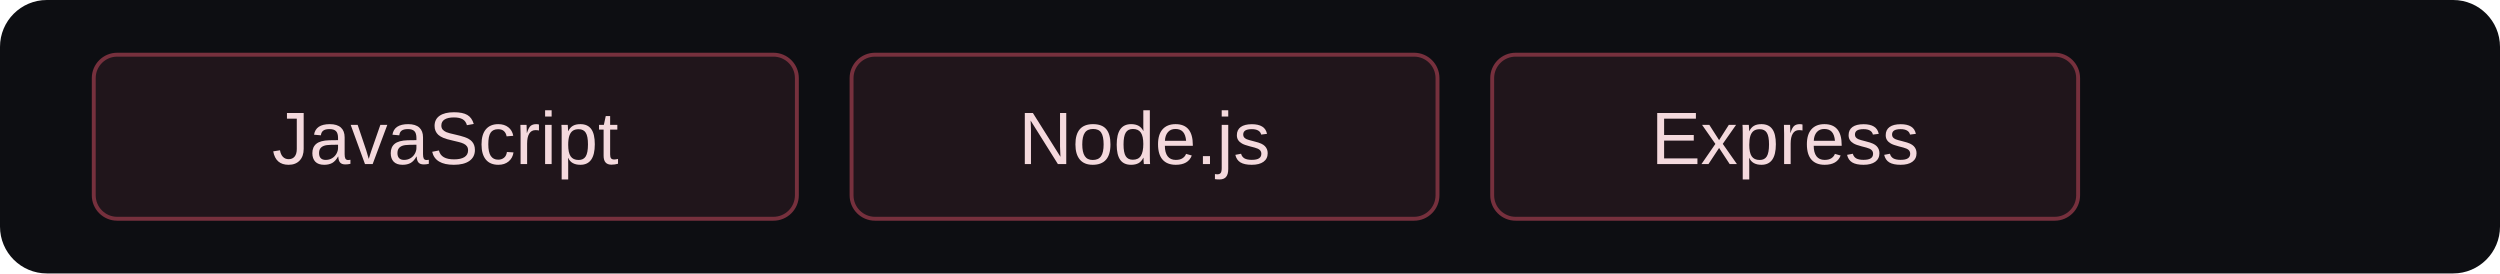
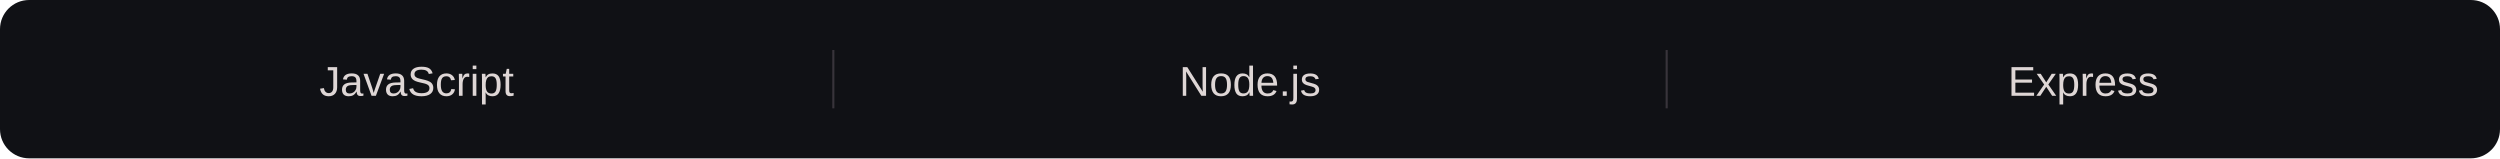
- <svg xmlns="http://www.w3.org/2000/svg" width="640" height="70" viewBox="0 0 640 70" role="img">
-   <rect width="640" height="70" rx="12" fill="#0d0e12" />
-   <rect x="24" y="14" width="180" height="42" rx="6" fill="#20151b" stroke="#76303d" />
-   <text x="114.0" y="42" text-anchor="middle" fill="#f4d9dd" font-family="Arial" font-size="19">JavaScript</text>
-   <rect x="218" y="14" width="150" height="42" rx="6" fill="#20151b" stroke="#76303d" />
-   <text x="293.0" y="42" text-anchor="middle" fill="#f4d9dd" font-family="Arial" font-size="19">Node.js</text>
-   <rect x="382" y="14" width="150" height="42" rx="6" fill="#20151b" stroke="#76303d" />
-   <text x="457.0" y="42" text-anchor="middle" fill="#f4d9dd" font-family="Arial" font-size="19">Express</text>
+ <svg xmlns="http://www.w3.org/2000/svg" width="1200" height="76" viewBox="0 0 1200 76">
+   <rect width="1200" height="76" rx="14" fill="#101115" />
+   <text x="200.0" y="46" text-anchor="middle" font-family="Arial" font-size="20" fill="#ded6d5">JavaScript</text>
+   <path d="M400.0 24v28" stroke="#38343b" />
+   <text x="600.0" y="46" text-anchor="middle" font-family="Arial" font-size="20" fill="#ded6d5">Node.js</text>
+   <path d="M800.0 24v28" stroke="#38343b" />
+   <text x="1000.0" y="46" text-anchor="middle" font-family="Arial" font-size="20" fill="#ded6d5">Express</text>
</svg>
